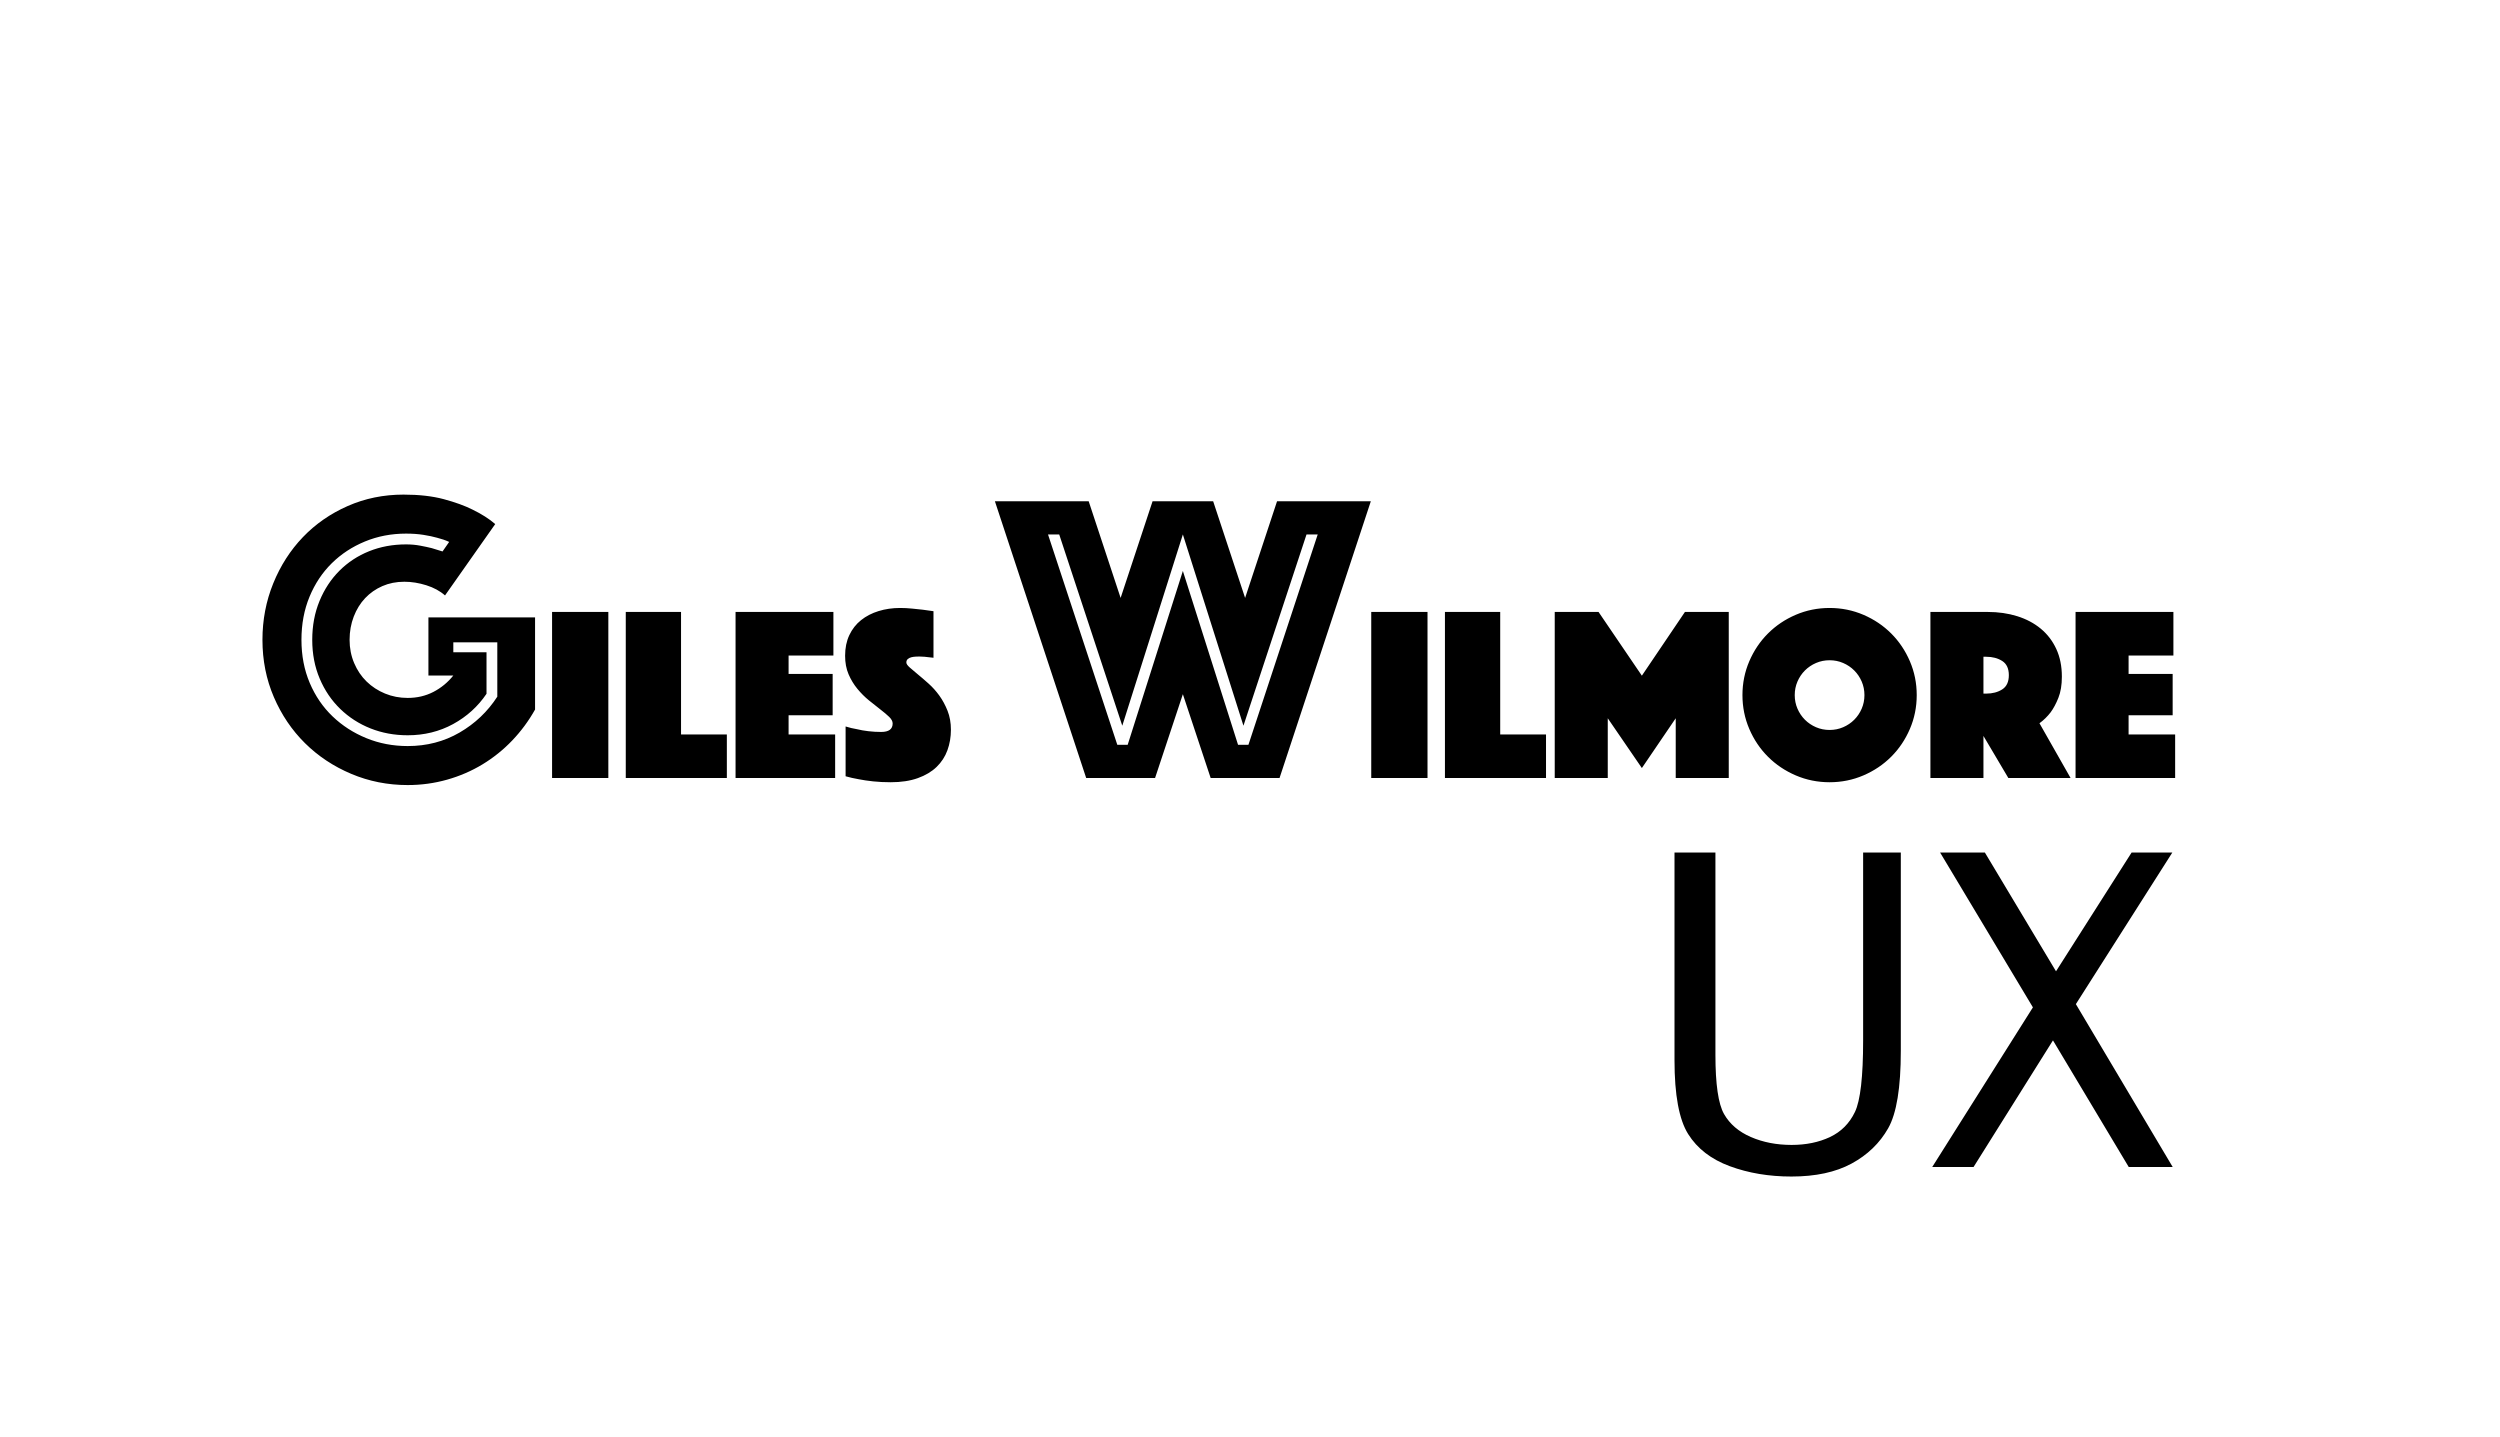
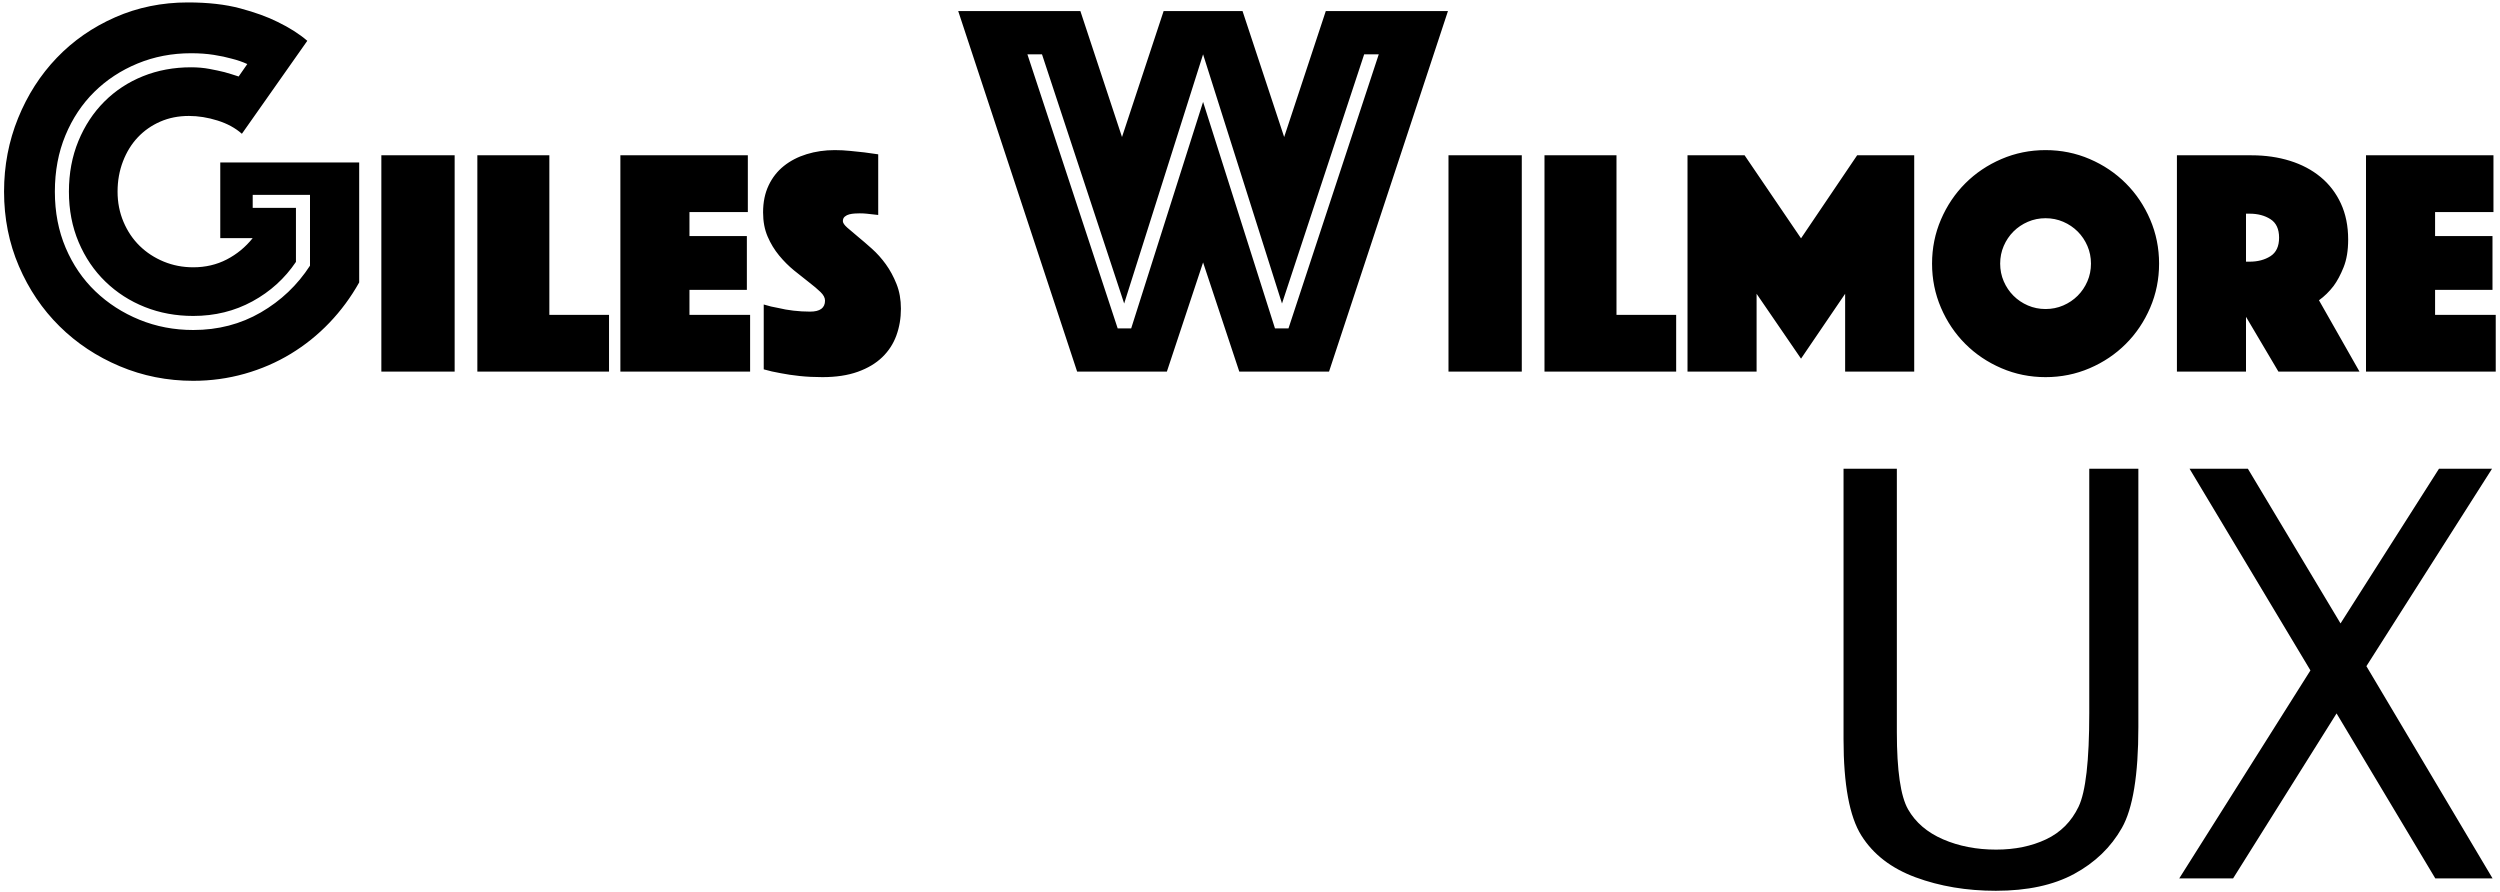
- <svg xmlns="http://www.w3.org/2000/svg" width="482px" height="277px" viewBox="0 0 482 277" version="1.1">
+ <svg xmlns="http://www.w3.org/2000/svg" width="370px" height="132px" viewBox="0 0 370 132" version="1.1">
  <defs />
  <g id="Logo" stroke="none" stroke-width="1" fill="none" fill-rule="evenodd">
-     <path d="M85.8,114.8 C84.84,113.947 83.64,113.293 82.2,112.84 C80.76,112.387 79.347,112.16 77.96,112.16 C76.413,112.16 75,112.44 73.72,113 C72.44,113.56 71.333,114.333 70.4,115.32 C69.467,116.307 68.733,117.493 68.2,118.88 C67.667,120.267 67.4,121.76 67.4,123.36 C67.4,124.96 67.693,126.453 68.28,127.84 C68.867,129.227 69.667,130.413 70.68,131.4 C71.693,132.387 72.88,133.16 74.24,133.72 C75.6,134.28 77.053,134.56 78.6,134.56 C80.413,134.56 82.067,134.173 83.56,133.4 C85.053,132.627 86.333,131.573 87.4,130.24 L82.6,130.24 L82.6,119.04 L103.16,119.04 L103.16,136.8 C101.933,138.987 100.467,140.973 98.76,142.76 C97.053,144.547 95.147,146.08 93.04,147.36 C90.933,148.64 88.653,149.627 86.2,150.32 C83.747,151.013 81.213,151.36 78.6,151.36 C74.76,151.36 71.133,150.64 67.72,149.2 C64.307,147.76 61.333,145.787 58.8,143.28 C56.267,140.773 54.267,137.813 52.8,134.4 C51.333,130.987 50.6,127.307 50.6,123.36 C50.6,119.52 51.293,115.893 52.68,112.48 C54.067,109.067 55.973,106.093 58.4,103.56 C60.827,101.027 63.707,99.027 67.04,97.56 C70.373,96.093 73.96,95.36 77.8,95.36 C80.787,95.36 83.373,95.653 85.56,96.24 C87.747,96.827 89.587,97.493 91.08,98.24 C92.84,99.093 94.307,100.027 95.48,101.04 L85.8,114.8 Z M86.6,104.48 C85.907,104.16 85.133,103.893 84.28,103.68 C83.533,103.467 82.653,103.28 81.64,103.12 C80.627,102.96 79.507,102.88 78.28,102.88 C75.453,102.88 72.813,103.387 70.36,104.4 C67.907,105.413 65.773,106.813 63.96,108.6 C62.147,110.387 60.72,112.533 59.68,115.04 C58.64,117.547 58.12,120.32 58.12,123.36 C58.12,126.4 58.653,129.173 59.72,131.68 C60.787,134.187 62.253,136.333 64.12,138.12 C65.987,139.907 68.16,141.307 70.64,142.32 C73.12,143.333 75.773,143.84 78.6,143.84 C82.28,143.84 85.613,142.973 88.6,141.24 C91.587,139.507 94.013,137.2 95.88,134.32 L95.88,123.84 L87.4,123.84 L87.4,125.76 L93.8,125.76 L93.8,133.76 C92.147,136.213 90,138.16 87.36,139.6 C84.72,141.04 81.8,141.76 78.6,141.76 C76.04,141.76 73.653,141.32 71.44,140.44 C69.227,139.56 67.28,138.307 65.6,136.68 C63.92,135.053 62.6,133.107 61.64,130.84 C60.68,128.573 60.2,126.08 60.2,123.36 C60.2,120.64 60.667,118.147 61.6,115.88 C62.533,113.613 63.813,111.667 65.44,110.04 C67.067,108.413 68.973,107.16 71.16,106.28 C73.347,105.4 75.72,104.96 78.28,104.96 C79.24,104.96 80.147,105.04 81,105.2 C81.853,105.36 82.6,105.52 83.24,105.68 C83.987,105.893 84.68,106.107 85.32,106.32 L86.6,104.48 Z M106.44,117.984 L117.288,117.984 L117.288,150 L106.44,150 L106.44,117.984 Z M120.648,117.984 L131.304,117.984 L131.304,141.6 L140.136,141.6 L140.136,150 L120.648,150 L120.648,117.984 Z M141.816,117.984 L160.68,117.984 L160.68,126.384 L152.04,126.384 L152.04,129.936 L160.536,129.936 L160.536,137.904 L152.04,137.904 L152.04,141.6 L161.016,141.6 L161.016,150 L141.816,150 L141.816,117.984 Z M163.032,140.064 C163.736,140.288 164.472,140.464 165.24,140.592 C165.88,140.752 166.608,140.88 167.424,140.976 C168.24,141.072 169.064,141.12 169.896,141.12 C171.368,141.12 172.104,140.576 172.104,139.488 C172.104,139.072 171.88,138.648 171.432,138.216 C170.984,137.784 170.416,137.304 169.728,136.776 C169.04,136.248 168.304,135.664 167.52,135.024 C166.736,134.384 166,133.648 165.312,132.816 C164.624,131.984 164.056,131.048 163.608,130.008 C163.16,128.968 162.936,127.776 162.936,126.432 C162.936,124.928 163.208,123.6 163.752,122.448 C164.296,121.296 165.048,120.336 166.008,119.568 C166.968,118.8 168.096,118.216 169.392,117.816 C170.688,117.416 172.072,117.216 173.544,117.216 C174.312,117.216 175.08,117.256 175.848,117.336 C176.616,117.416 177.304,117.488 177.912,117.552 C178.616,117.648 179.304,117.744 179.976,117.84 L179.976,126.816 C179.72,126.784 179.432,126.752 179.112,126.72 C178.856,126.688 178.568,126.656 178.248,126.624 C177.928,126.592 177.592,126.576 177.24,126.576 C177.048,126.576 176.808,126.584 176.52,126.6 C176.232,126.616 175.96,126.656 175.704,126.72 C175.448,126.784 175.224,126.896 175.032,127.056 C174.84,127.216 174.744,127.44 174.744,127.728 C174.744,127.984 174.96,128.304 175.392,128.688 C175.824,129.072 176.352,129.52 176.976,130.032 C177.6,130.544 178.288,131.136 179.04,131.808 C179.792,132.48 180.48,133.248 181.104,134.112 C181.728,134.976 182.256,135.952 182.688,137.04 C183.12,138.128 183.336,139.344 183.336,140.688 C183.336,142.096 183.112,143.416 182.664,144.648 C182.216,145.88 181.52,146.952 180.576,147.864 C179.632,148.776 178.424,149.496 176.952,150.024 C175.48,150.552 173.736,150.816 171.72,150.816 C170.504,150.816 169.376,150.76 168.336,150.648 C167.296,150.536 166.376,150.4 165.576,150.24 C164.648,150.08 163.8,149.888 163.032,149.664 L163.032,140.064 Z M191.816,96.64 L209.896,96.64 L216.056,115.28 L222.216,96.64 L233.896,96.64 L240.056,115.28 L246.216,96.64 L264.296,96.64 L246.696,150 L233.416,150 L228.056,133.84 L222.696,150 L209.416,150 L191.816,96.64 Z M217.416,143.6 L228.056,110.08 L238.696,143.6 L240.696,143.6 L254.056,103.04 L251.896,103.04 L239.736,139.92 L228.056,103.04 L216.376,139.92 L204.216,103.04 L202.056,103.04 L215.416,143.6 L217.416,143.6 Z M264.376,117.984 L275.224,117.984 L275.224,150 L264.376,150 L264.376,117.984 Z M278.584,117.984 L289.24,117.984 L289.24,141.6 L298.072,141.6 L298.072,150 L278.584,150 L278.584,117.984 Z M299.752,117.984 L308.2,117.984 L316.552,130.272 L324.856,117.984 L333.304,117.984 L333.304,150 L323.08,150 L323.08,138.48 L316.552,148.08 L309.976,138.48 L309.976,150 L299.752,150 L299.752,117.984 Z M335.944,134.016 C335.944,131.712 336.384,129.536 337.264,127.488 C338.144,125.44 339.344,123.656 340.864,122.136 C342.384,120.616 344.168,119.416 346.216,118.536 C348.264,117.656 350.44,117.216 352.744,117.216 C355.048,117.216 357.224,117.656 359.272,118.536 C361.32,119.416 363.104,120.616 364.624,122.136 C366.144,123.656 367.344,125.44 368.224,127.488 C369.104,129.536 369.544,131.712 369.544,134.016 C369.544,136.32 369.104,138.496 368.224,140.544 C367.344,142.592 366.144,144.376 364.624,145.896 C363.104,147.416 361.32,148.616 359.272,149.496 C357.224,150.376 355.048,150.816 352.744,150.816 C350.44,150.816 348.264,150.376 346.216,149.496 C344.168,148.616 342.384,147.416 340.864,145.896 C339.344,144.376 338.144,142.592 337.264,140.544 C336.384,138.496 335.944,136.32 335.944,134.016 Z M346.024,134.016 C346.024,134.944 346.2,135.816 346.552,136.632 C346.904,137.448 347.384,138.16 347.992,138.768 C348.6,139.376 349.312,139.856 350.128,140.208 C350.944,140.56 351.816,140.736 352.744,140.736 C353.672,140.736 354.544,140.56 355.36,140.208 C356.176,139.856 356.888,139.376 357.496,138.768 C358.104,138.16 358.584,137.448 358.936,136.632 C359.288,135.816 359.464,134.944 359.464,134.016 C359.464,133.088 359.288,132.216 358.936,131.4 C358.584,130.584 358.104,129.872 357.496,129.264 C356.888,128.656 356.176,128.176 355.36,127.824 C354.544,127.472 353.672,127.296 352.744,127.296 C351.816,127.296 350.944,127.472 350.128,127.824 C349.312,128.176 348.6,128.656 347.992,129.264 C347.384,129.872 346.904,130.584 346.552,131.4 C346.2,132.216 346.024,133.088 346.024,134.016 Z M372.184,117.984 L383.224,117.984 C385.272,117.984 387.168,118.256 388.912,118.8 C390.656,119.344 392.168,120.144 393.448,121.2 C394.728,122.256 395.728,123.56 396.448,125.112 C397.168,126.664 397.528,128.448 397.528,130.464 C397.528,132.064 397.304,133.424 396.856,134.544 C396.408,135.664 395.912,136.592 395.368,137.328 C394.728,138.16 394.008,138.864 393.208,139.44 L399.208,150 L387.208,150 L382.408,141.888 L382.408,150 L372.184,150 L372.184,117.984 Z M382.408,133.728 L382.936,133.728 C384.152,133.728 385.184,133.456 386.032,132.912 C386.88,132.368 387.304,131.456 387.304,130.176 C387.304,128.896 386.88,127.984 386.032,127.44 C385.184,126.896 384.152,126.624 382.936,126.624 L382.408,126.624 L382.408,133.728 Z M400.168,117.984 L419.032,117.984 L419.032,126.384 L410.392,126.384 L410.392,129.936 L418.888,129.936 L418.888,137.904 L410.392,137.904 L410.392,141.6 L419.368,141.6 L419.368,150 L400.168,150 L400.168,117.984 Z" id="Giles-Wilmore" fill="#000000" />
-     <path d="M322.844,164.375 L330.734,164.375 L330.734,203.359 C330.734,209.036 331.288,212.845 332.395,214.785 C333.501,216.725 335.227,218.203 337.57,219.219 C339.914,220.234 342.531,220.742 345.422,220.742 C348.208,220.742 350.676,220.234 352.824,219.219 C354.973,218.203 356.574,216.595 357.629,214.395 C358.684,212.194 359.211,207.591 359.211,200.586 L359.211,164.375 L366.477,164.375 L366.477,202.617 C366.477,209.701 365.663,214.674 364.035,217.539 C362.408,220.404 360.057,222.669 356.984,224.336 C353.911,226.003 350.044,226.836 345.383,226.836 C341.06,226.836 337.102,226.172 333.508,224.844 C329.914,223.516 327.238,221.452 325.48,218.652 C323.723,215.853 322.844,211.107 322.844,204.414 L322.844,164.375 Z M380.5,225 L372.531,225 L391.945,194.219 L374.055,164.375 L382.688,164.375 L396.398,187.266 L410.969,164.375 L418.82,164.375 L400.227,193.594 L418.898,225 L410.422,225 L395.812,200.586 L380.5,225 Z" id="UX" fill="#000000" />
+     <path d="M35.8,19.8 C34.84,18.947 33.64,18.293 32.2,17.84 C30.76,17.387 29.347,17.16 27.96,17.16 C26.413,17.16 25,17.44 23.72,18 C22.44,18.56 21.333,19.333 20.4,20.32 C19.467,21.307 18.733,22.493 18.2,23.88 C17.667,25.267 17.4,26.76 17.4,28.36 C17.4,29.96 17.693,31.453 18.28,32.84 C18.867,34.227 19.667,35.413 20.68,36.4 C21.693,37.387 22.88,38.16 24.24,38.72 C25.6,39.28 27.053,39.56 28.6,39.56 C30.413,39.56 32.067,39.173 33.56,38.4 C35.053,37.627 36.333,36.573 37.4,35.24 L32.6,35.24 L32.6,24.04 L53.16,24.04 L53.16,41.8 C51.933,43.987 50.467,45.973 48.76,47.76 C47.053,49.547 45.147,51.08 43.04,52.36 C40.933,53.64 38.653,54.627 36.2,55.32 C33.747,56.013 31.213,56.36 28.6,56.36 C24.76,56.36 21.133,55.64 17.72,54.2 C14.307,52.76 11.333,50.787 8.8,48.28 C6.267,45.773 4.267,42.813 2.8,39.4 C1.333,35.987 0.6,32.307 0.6,28.36 C0.6,24.52 1.293,20.893 2.68,17.48 C4.067,14.067 5.973,11.093 8.4,8.56 C10.827,6.027 13.707,4.027 17.04,2.56 C20.373,1.093 23.96,0.36 27.8,0.36 C30.787,0.36 33.373,0.653 35.56,1.24 C37.747,1.827 39.587,2.493 41.08,3.24 C42.84,4.093 44.307,5.027 45.48,6.04 L35.8,19.8 Z M36.6,9.48 C35.907,9.16 35.133,8.893 34.28,8.68 C33.533,8.467 32.653,8.28 31.64,8.12 C30.627,7.96 29.507,7.88 28.28,7.88 C25.453,7.88 22.813,8.387 20.36,9.4 C17.907,10.413 15.773,11.813 13.96,13.6 C12.147,15.387 10.72,17.533 9.68,20.04 C8.64,22.547 8.12,25.32 8.12,28.36 C8.12,31.4 8.653,34.173 9.72,36.68 C10.787,39.187 12.253,41.333 14.12,43.12 C15.987,44.907 18.16,46.307 20.64,47.32 C23.12,48.333 25.773,48.84 28.6,48.84 C32.28,48.84 35.613,47.973 38.6,46.24 C41.587,44.507 44.013,42.2 45.88,39.32 L45.88,28.84 L37.4,28.84 L37.4,30.76 L43.8,30.76 L43.8,38.76 C42.147,41.213 40,43.16 37.36,44.6 C34.72,46.04 31.8,46.76 28.6,46.76 C26.04,46.76 23.653,46.32 21.44,45.44 C19.227,44.56 17.28,43.307 15.6,41.68 C13.92,40.053 12.6,38.107 11.64,35.84 C10.68,33.573 10.2,31.08 10.2,28.36 C10.2,25.64 10.667,23.147 11.6,20.88 C12.533,18.613 13.813,16.667 15.44,15.04 C17.067,13.413 18.973,12.16 21.16,11.28 C23.347,10.4 25.72,9.96 28.28,9.96 C29.24,9.96 30.147,10.04 31,10.2 C31.853,10.36 32.6,10.52 33.24,10.68 C33.987,10.893 34.68,11.107 35.32,11.32 L36.6,9.48 Z M56.44,22.984 L67.288,22.984 L67.288,55 L56.44,55 L56.44,22.984 Z M70.648,22.984 L81.304,22.984 L81.304,46.6 L90.136,46.6 L90.136,55 L70.648,55 L70.648,22.984 Z M91.816,22.984 L110.68,22.984 L110.68,31.384 L102.04,31.384 L102.04,34.936 L110.536,34.936 L110.536,42.904 L102.04,42.904 L102.04,46.6 L111.016,46.6 L111.016,55 L91.816,55 L91.816,22.984 Z M113.032,45.064 C113.736,45.288 114.472,45.464 115.24,45.592 C115.88,45.752 116.608,45.88 117.424,45.976 C118.24,46.072 119.064,46.12 119.896,46.12 C121.368,46.12 122.104,45.576 122.104,44.488 C122.104,44.072 121.88,43.648 121.432,43.216 C120.984,42.784 120.416,42.304 119.728,41.776 C119.04,41.248 118.304,40.664 117.52,40.024 C116.736,39.384 116,38.648 115.312,37.816 C114.624,36.984 114.056,36.048 113.608,35.008 C113.16,33.968 112.936,32.776 112.936,31.432 C112.936,29.928 113.208,28.6 113.752,27.448 C114.296,26.296 115.048,25.336 116.008,24.568 C116.968,23.8 118.096,23.216 119.392,22.816 C120.688,22.416 122.072,22.216 123.544,22.216 C124.312,22.216 125.08,22.256 125.848,22.336 C126.616,22.416 127.304,22.488 127.912,22.552 C128.616,22.648 129.304,22.744 129.976,22.84 L129.976,31.816 C129.72,31.784 129.432,31.752 129.112,31.72 C128.856,31.688 128.568,31.656 128.248,31.624 C127.928,31.592 127.592,31.576 127.24,31.576 C127.048,31.576 126.808,31.584 126.52,31.6 C126.232,31.616 125.96,31.656 125.704,31.72 C125.448,31.784 125.224,31.896 125.032,32.056 C124.84,32.216 124.744,32.44 124.744,32.728 C124.744,32.984 124.96,33.304 125.392,33.688 C125.824,34.072 126.352,34.52 126.976,35.032 C127.6,35.544 128.288,36.136 129.04,36.808 C129.792,37.48 130.48,38.248 131.104,39.112 C131.728,39.976 132.256,40.952 132.688,42.04 C133.12,43.128 133.336,44.344 133.336,45.688 C133.336,47.096 133.112,48.416 132.664,49.648 C132.216,50.88 131.52,51.952 130.576,52.864 C129.632,53.776 128.424,54.496 126.952,55.024 C125.48,55.552 123.736,55.816 121.72,55.816 C120.504,55.816 119.376,55.76 118.336,55.648 C117.296,55.536 116.376,55.4 115.576,55.24 C114.648,55.08 113.8,54.888 113.032,54.664 L113.032,45.064 Z M141.816,1.64 L159.896,1.64 L166.056,20.28 L172.216,1.64 L183.896,1.64 L190.056,20.28 L196.216,1.64 L214.296,1.64 L196.696,55 L183.416,55 L178.056,38.84 L172.696,55 L159.416,55 L141.816,1.64 Z M167.416,48.6 L178.056,15.08 L188.696,48.6 L190.696,48.6 L204.056,8.04 L201.896,8.04 L189.736,44.92 L178.056,8.04 L166.376,44.92 L154.216,8.04 L152.056,8.04 L165.416,48.6 L167.416,48.6 Z M214.376,22.984 L225.224,22.984 L225.224,55 L214.376,55 L214.376,22.984 Z M228.584,22.984 L239.24,22.984 L239.24,46.6 L248.072,46.6 L248.072,55 L228.584,55 L228.584,22.984 Z M249.752,22.984 L258.2,22.984 L266.552,35.272 L274.856,22.984 L283.304,22.984 L283.304,55 L273.08,55 L273.08,43.48 L266.552,53.08 L259.976,43.48 L259.976,55 L249.752,55 L249.752,22.984 Z M285.944,39.016 C285.944,36.712 286.384,34.536 287.264,32.488 C288.144,30.44 289.344,28.656 290.864,27.136 C292.384,25.616 294.168,24.416 296.216,23.536 C298.264,22.656 300.44,22.216 302.744,22.216 C305.048,22.216 307.224,22.656 309.272,23.536 C311.32,24.416 313.104,25.616 314.624,27.136 C316.144,28.656 317.344,30.44 318.224,32.488 C319.104,34.536 319.544,36.712 319.544,39.016 C319.544,41.32 319.104,43.496 318.224,45.544 C317.344,47.592 316.144,49.376 314.624,50.896 C313.104,52.416 311.32,53.616 309.272,54.496 C307.224,55.376 305.048,55.816 302.744,55.816 C300.44,55.816 298.264,55.376 296.216,54.496 C294.168,53.616 292.384,52.416 290.864,50.896 C289.344,49.376 288.144,47.592 287.264,45.544 C286.384,43.496 285.944,41.32 285.944,39.016 Z M296.024,39.016 C296.024,39.944 296.2,40.816 296.552,41.632 C296.904,42.448 297.384,43.16 297.992,43.768 C298.6,44.376 299.312,44.856 300.128,45.208 C300.944,45.56 301.816,45.736 302.744,45.736 C303.672,45.736 304.544,45.56 305.36,45.208 C306.176,44.856 306.888,44.376 307.496,43.768 C308.104,43.16 308.584,42.448 308.936,41.632 C309.288,40.816 309.464,39.944 309.464,39.016 C309.464,38.088 309.288,37.216 308.936,36.4 C308.584,35.584 308.104,34.872 307.496,34.264 C306.888,33.656 306.176,33.176 305.36,32.824 C304.544,32.472 303.672,32.296 302.744,32.296 C301.816,32.296 300.944,32.472 300.128,32.824 C299.312,33.176 298.6,33.656 297.992,34.264 C297.384,34.872 296.904,35.584 296.552,36.4 C296.2,37.216 296.024,38.088 296.024,39.016 Z M322.184,22.984 L333.224,22.984 C335.272,22.984 337.168,23.256 338.912,23.8 C340.656,24.344 342.168,25.144 343.448,26.2 C344.728,27.256 345.728,28.56 346.448,30.112 C347.168,31.664 347.528,33.448 347.528,35.464 C347.528,37.064 347.304,38.424 346.856,39.544 C346.408,40.664 345.912,41.592 345.368,42.328 C344.728,43.16 344.008,43.864 343.208,44.44 L349.208,55 L337.208,55 L332.408,46.888 L332.408,55 L322.184,55 L322.184,22.984 Z M332.408,38.728 L332.936,38.728 C334.152,38.728 335.184,38.456 336.032,37.912 C336.88,37.368 337.304,36.456 337.304,35.176 C337.304,33.896 336.88,32.984 336.032,32.44 C335.184,31.896 334.152,31.624 332.936,31.624 L332.408,31.624 L332.408,38.728 Z M350.168,22.984 L369.032,22.984 L369.032,31.384 L360.392,31.384 L360.392,34.936 L368.888,34.936 L368.888,42.904 L360.392,42.904 L360.392,46.6 L369.368,46.6 L369.368,55 L350.168,55 L350.168,22.984 Z" id="Giles-Wilmore" fill="#000000" />
+     <path d="M272.844,69.375 L280.734,69.375 L280.734,108.359 C280.734,114.036 281.288,117.845 282.395,119.785 C283.501,121.725 285.227,123.203 287.57,124.219 C289.914,125.234 292.531,125.742 295.422,125.742 C298.208,125.742 300.676,125.234 302.824,124.219 C304.973,123.203 306.574,121.595 307.629,119.395 C308.684,117.194 309.211,112.591 309.211,105.586 L309.211,69.375 L316.477,69.375 L316.477,107.617 C316.477,114.701 315.663,119.674 314.035,122.539 C312.408,125.404 310.057,127.669 306.984,129.336 C303.911,131.003 300.044,131.836 295.383,131.836 C291.06,131.836 287.102,131.172 283.508,129.844 C279.914,128.516 277.238,126.452 275.48,123.652 C273.723,120.853 272.844,116.107 272.844,109.414 L272.844,69.375 Z M330.5,130 L322.531,130 L341.945,99.219 L324.055,69.375 L332.688,69.375 L346.398,92.266 L360.969,69.375 L368.82,69.375 L350.227,98.594 L368.898,130 L360.422,130 L345.812,105.586 L330.5,130 Z" id="UX" fill="#000000" />
  </g>
</svg>
